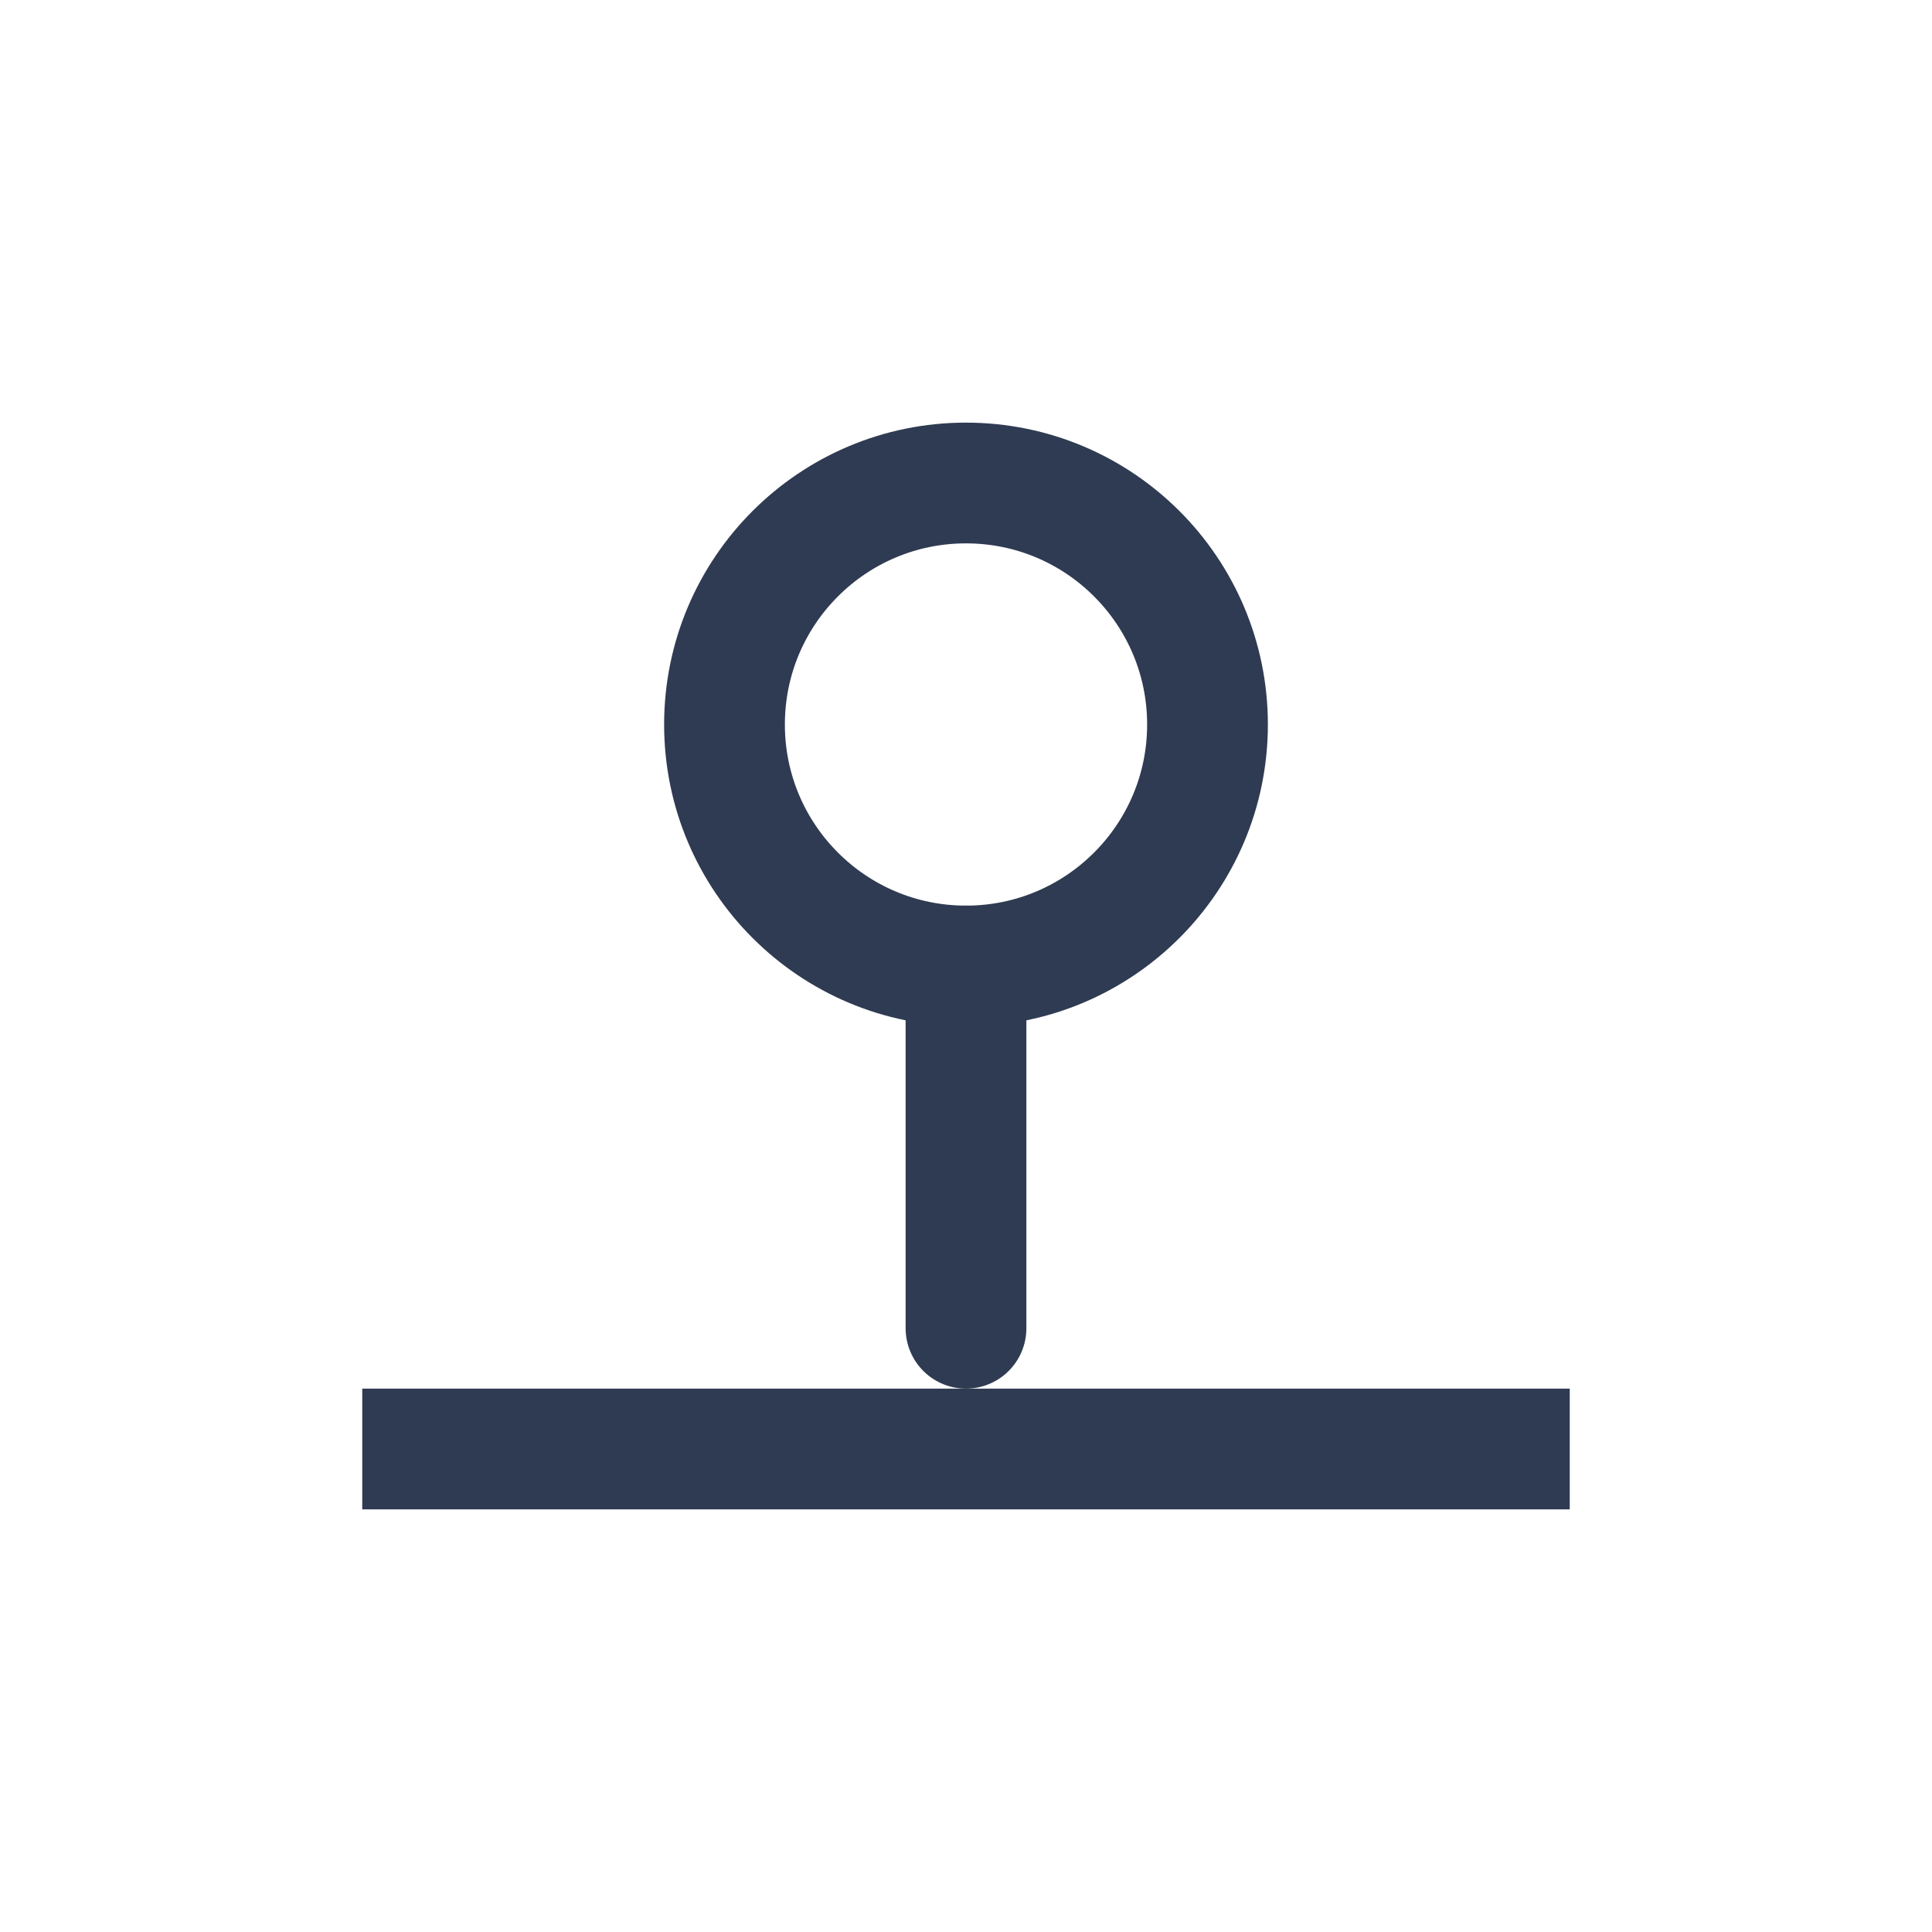
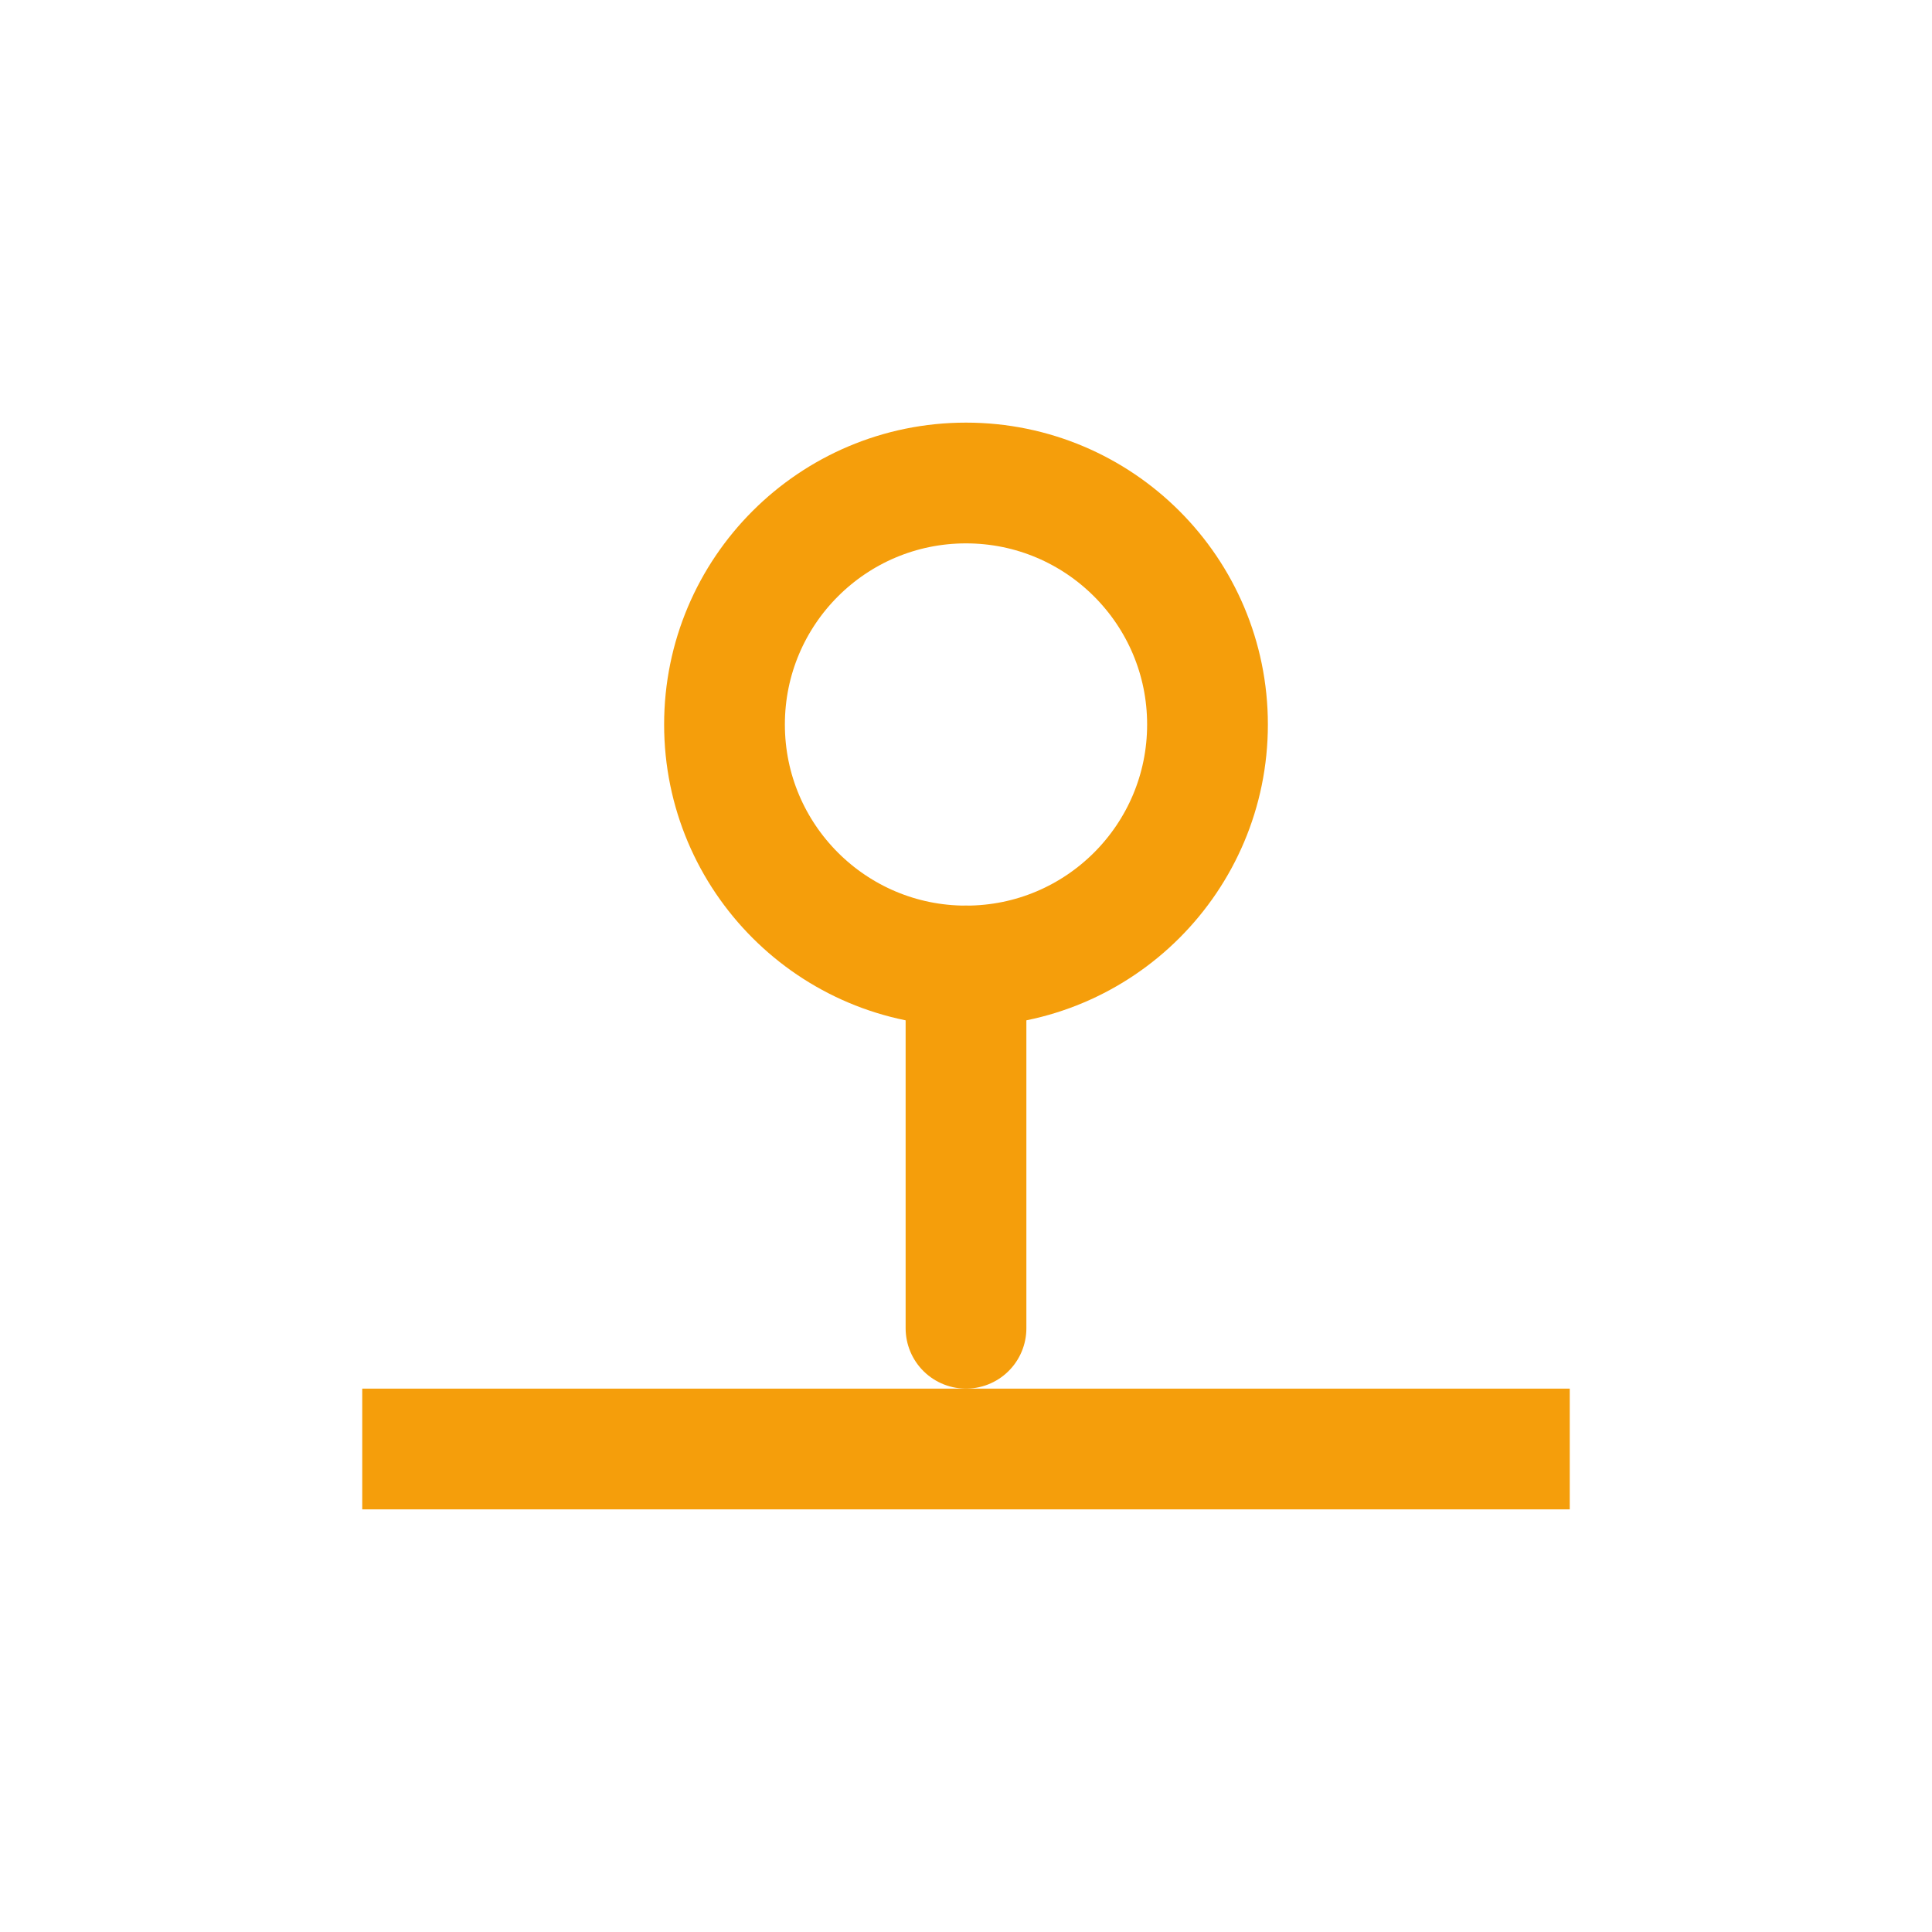
<svg xmlns="http://www.w3.org/2000/svg" width="64" height="64" viewBox="0 0 64 64" fill="none">
-   <path d="M12 48h40" stroke="#2F3B52" stroke-width="4" />
-   <circle cx="32" cy="24" r="8" stroke="#2F3B52" stroke-width="4" />
-   <path d="M32 32v12" stroke="#2F3B52" stroke-width="4" stroke-linecap="round" />
+   <path d="M12 48h40" stroke="#F59E0B" stroke-width="4" />
+   <circle cx="32" cy="24" r="8" stroke="#F59E0B" stroke-width="4" />
+   <path d="M32 32v12" stroke="#F59E0B" stroke-width="4" stroke-linecap="round" />
</svg>
